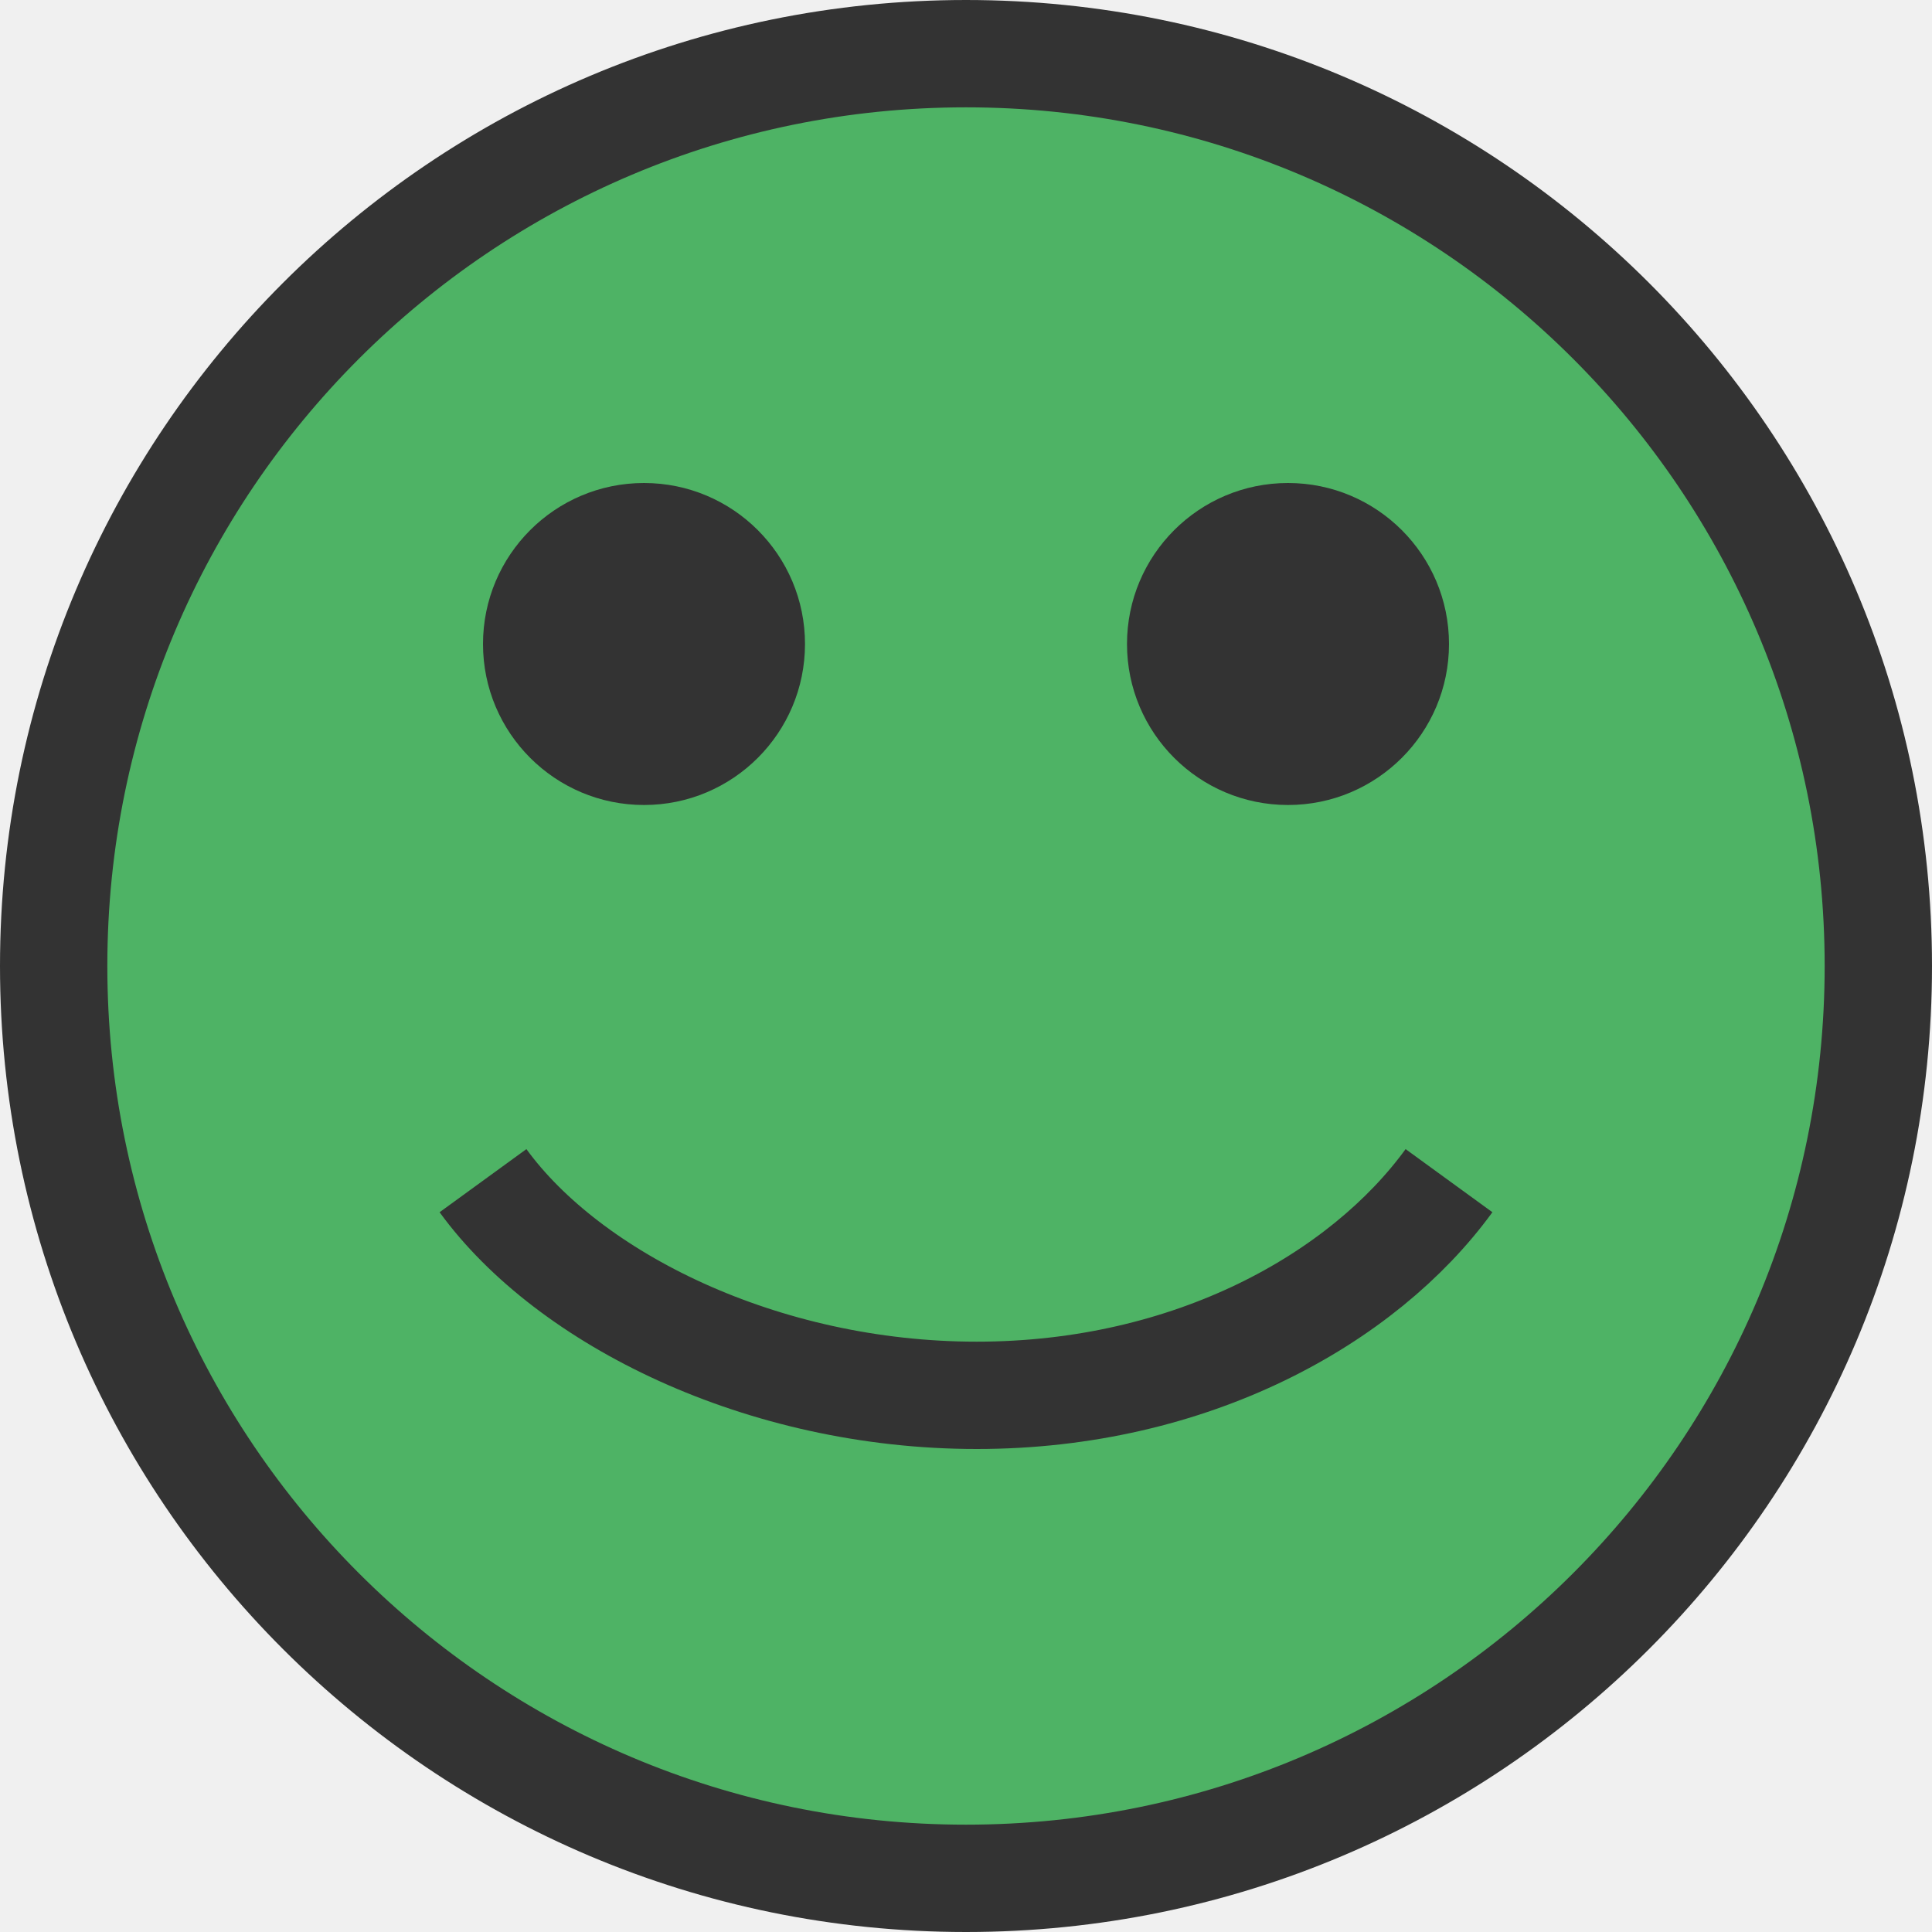
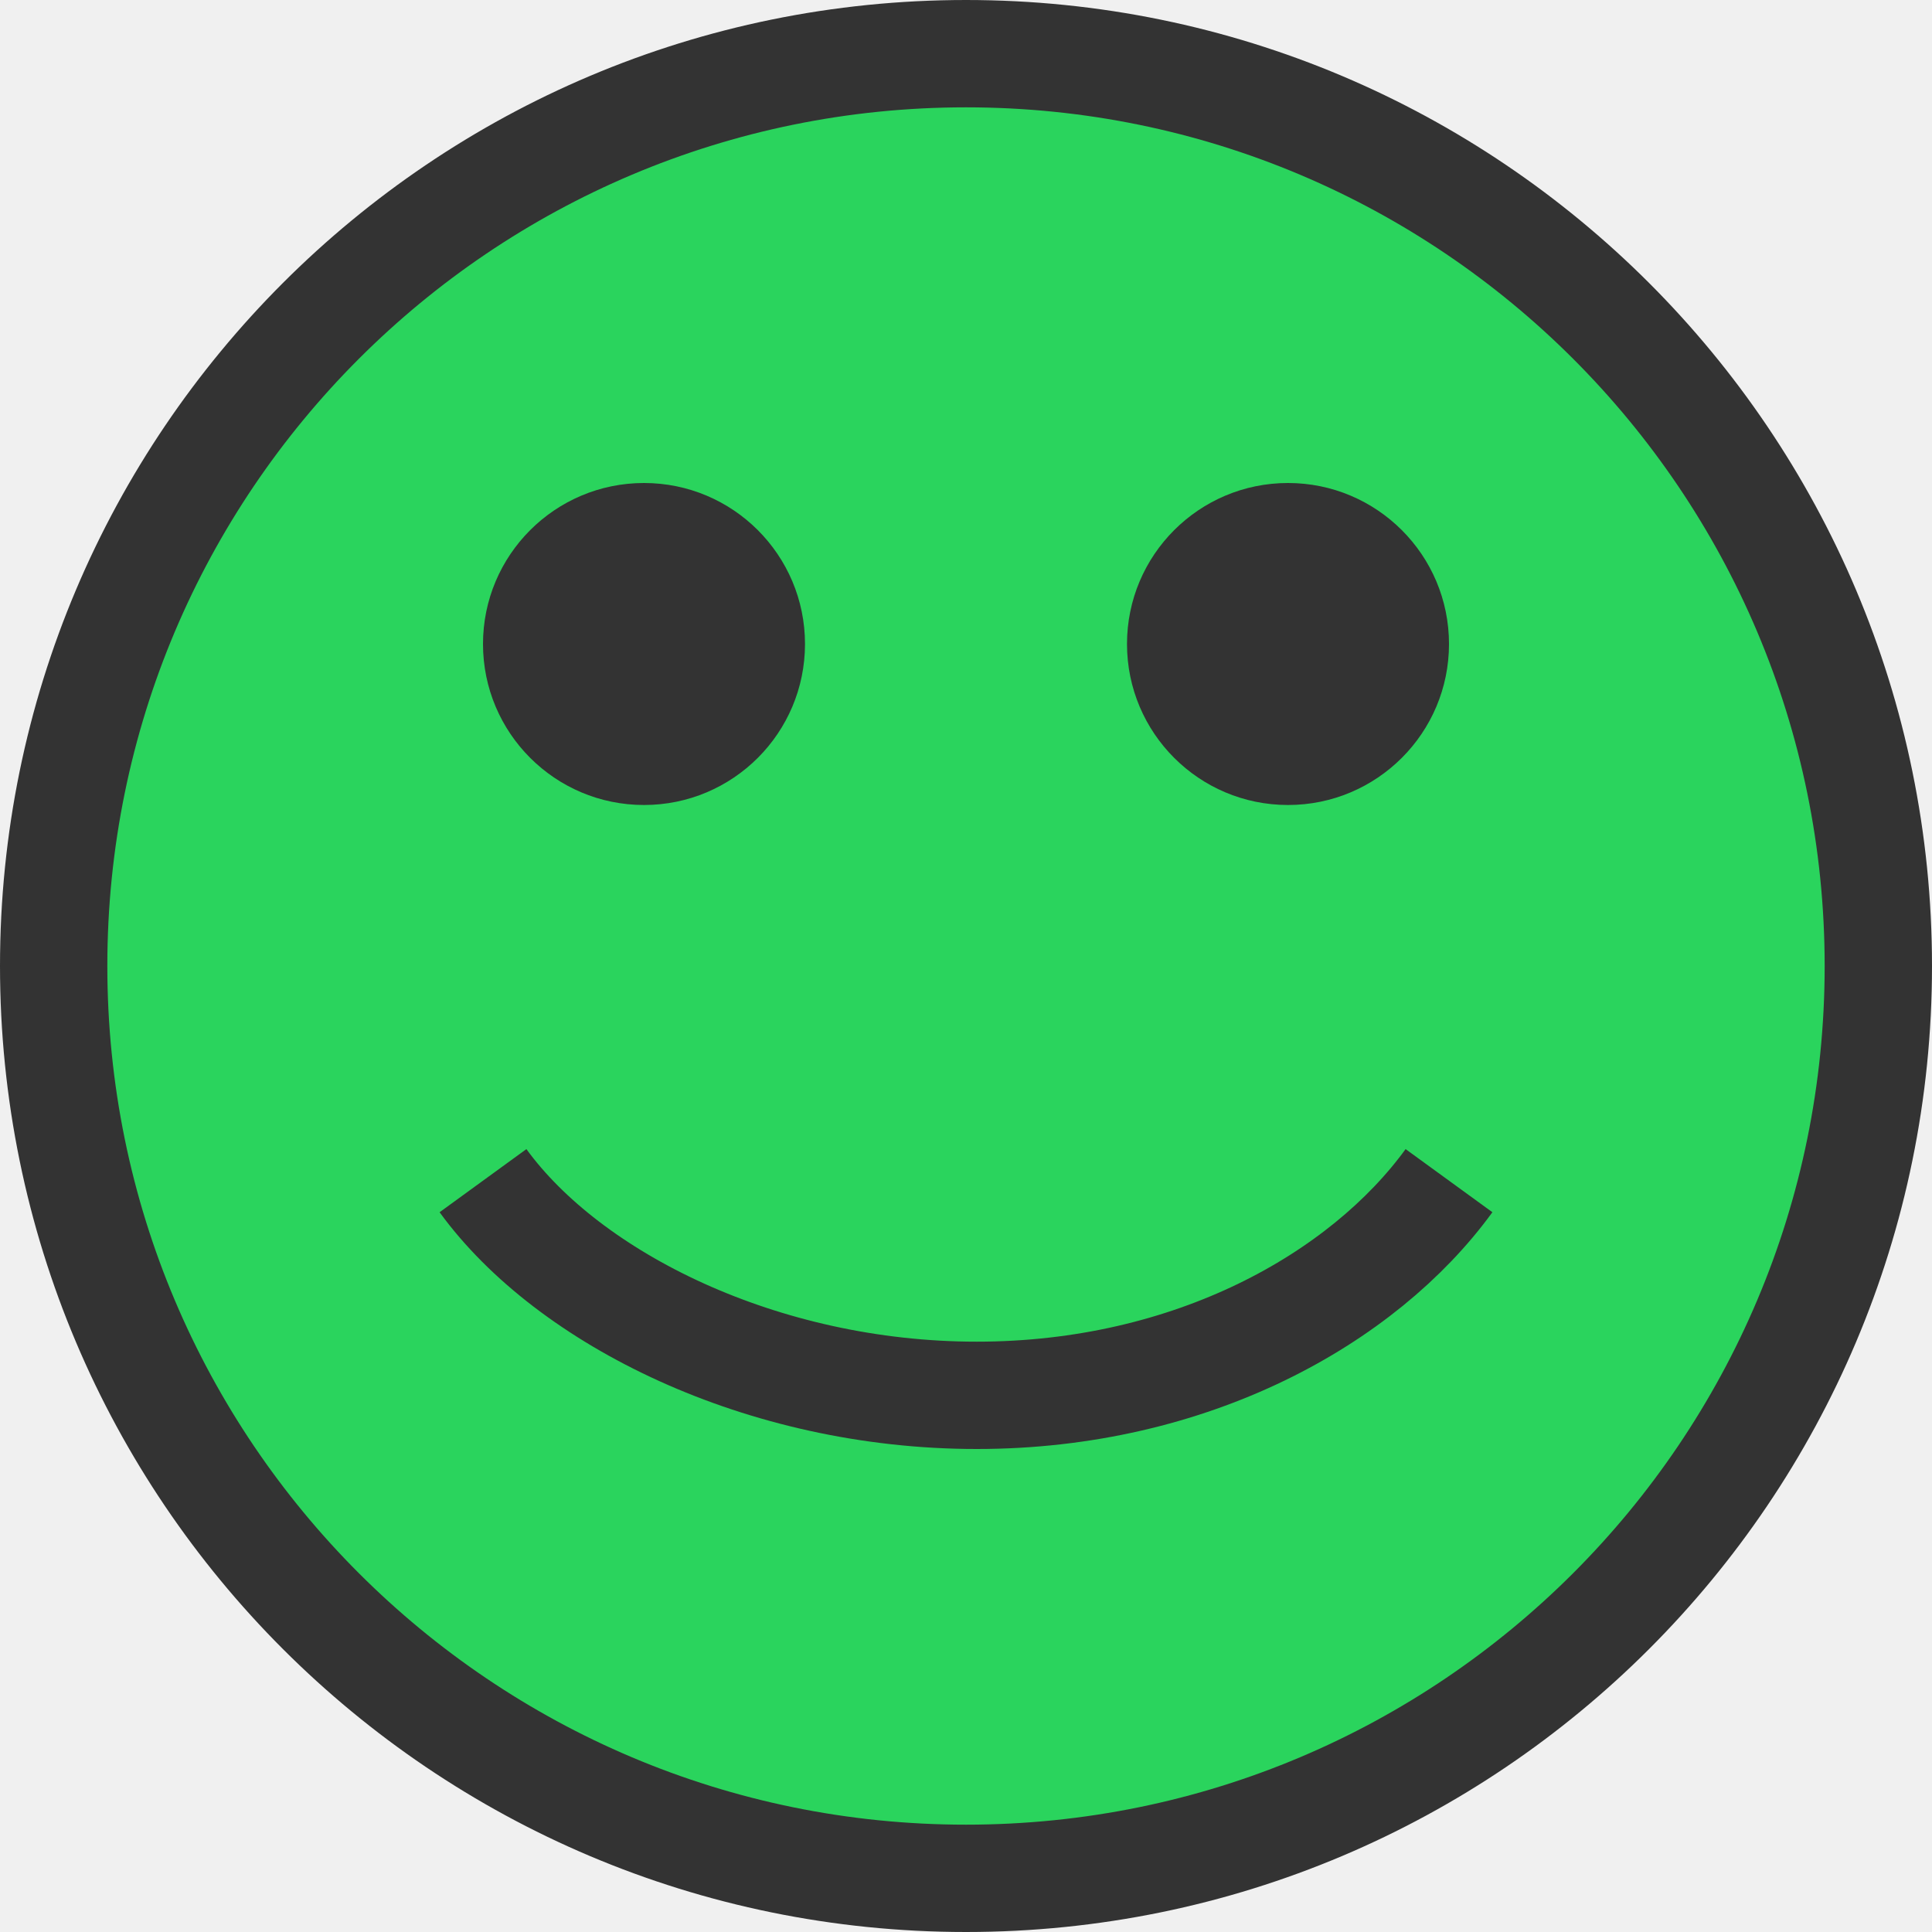
<svg xmlns="http://www.w3.org/2000/svg" version="1.1" id="Layer_1" x="0px" y="0px" viewBox="0 0 18 18" style="enable-background:new 0 0 18 18;" xml:space="preserve">
  <style type="text/css">
- 	.st0{fill:#4EB365;stroke:#333333;stroke-miterlimit:10;}
+ 	.st0{fill:#2AD45D;stroke:#333333;stroke-miterlimit:10;}
	.st1{fill:#333333;}
	.st2{fill:none;stroke:#FFFFFF;stroke-miterlimit:10;}
	.st3{fill:none;stroke:#333333;stroke-miterlimit:10;}
</style>
  <circle class="st0" cx="9" cy="9" r="8.5" />
  <circle class="st1" cx="6" cy="6" r="1.5" />
  <circle class="st1" cx="12" cy="6" r="1.5" />
  <path class="st2" d="M8.8,14.4" />
  <path class="st3" d="M9.1,13c-2,0-3.8-0.9-4.6-2 M9.1,13c2,0,3.6-0.9,4.4-2" />
</svg>
